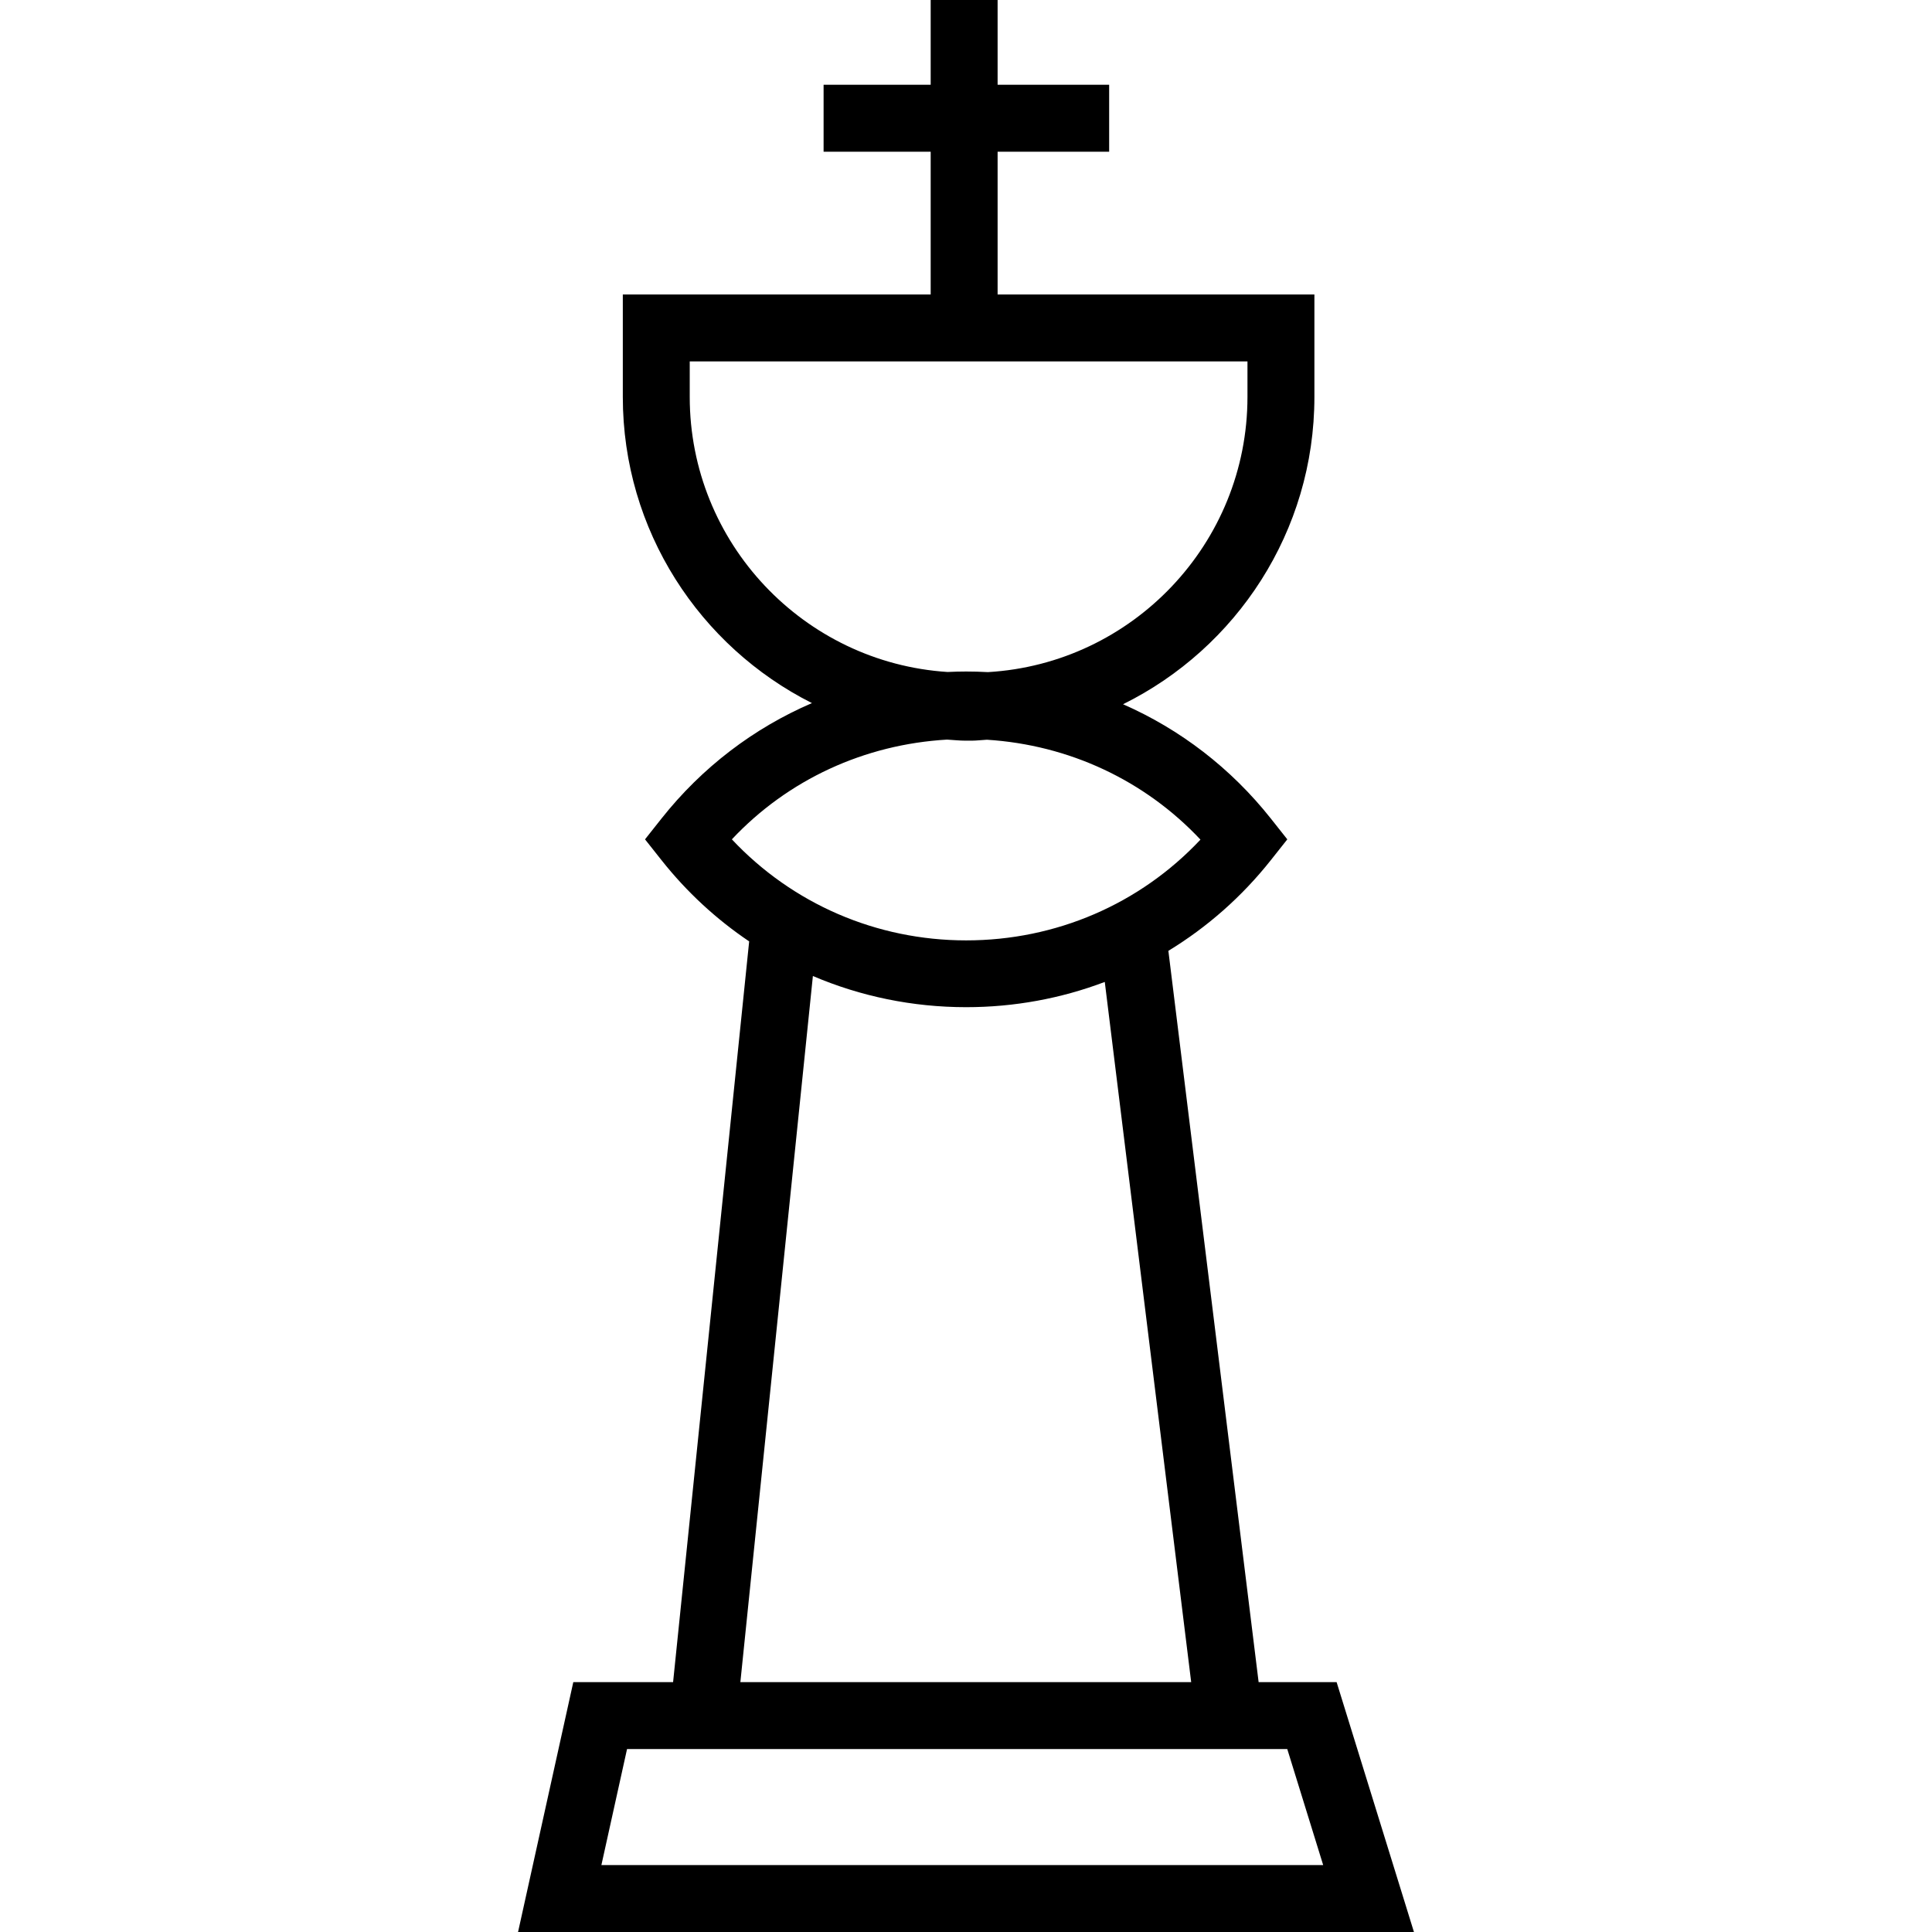
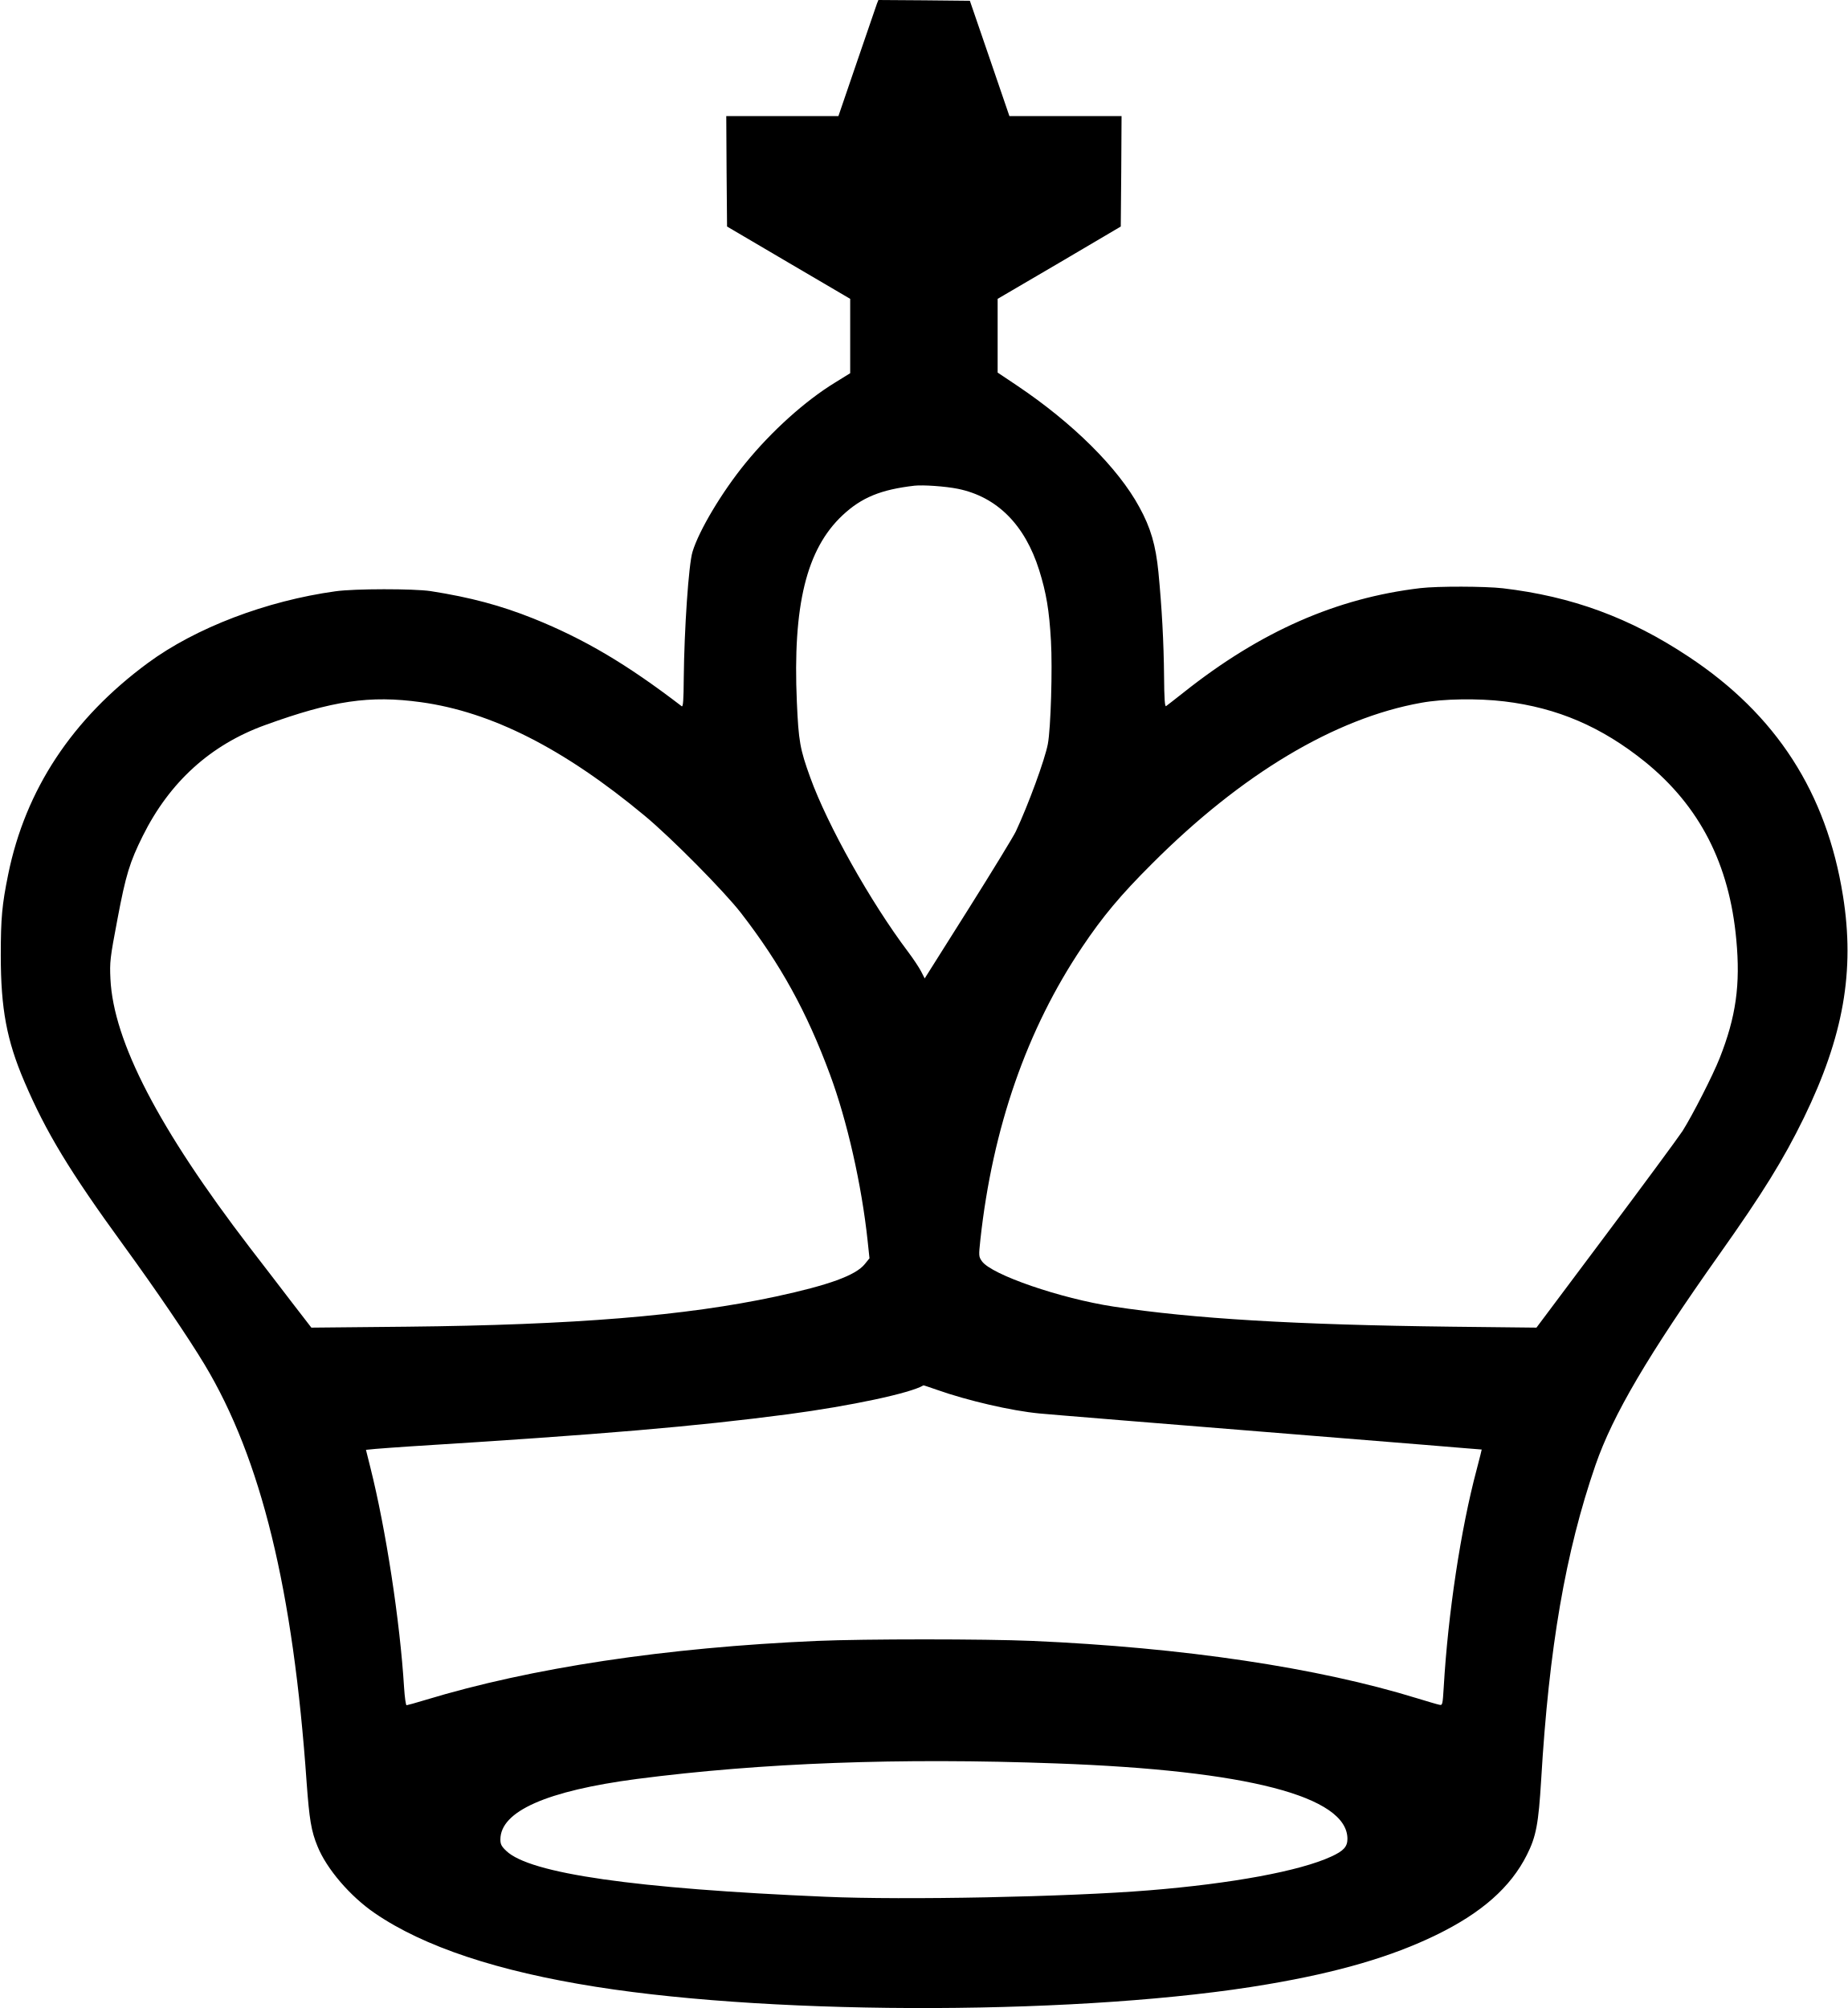
- <svg xmlns="http://www.w3.org/2000/svg" version="1.1" id="Capa_1" x="0px" y="0px" viewBox="0 0 433 433" style="enable-background:new 0 0 433 433;" xml:space="preserve">
-   <path d="M299.562,377h-17.479l-20.227-163.899c8.676-5.281,16.463-12.115,22.969-20.33l3.687-4.656l-3.687-4.656  c-8.956-11.31-20.335-20.009-33.128-25.625c25.383-12.548,42.887-38.704,42.887-68.883V66h-71V34h25V19h-25V0h-15v19h-24v15h24v32  h-69v22.95c0,29.979,17.277,55.984,42.387,68.627c-13.035,5.606-24.628,14.397-33.722,25.881l-3.687,4.656l3.687,4.656  c5.667,7.156,12.304,13.267,19.654,18.215L150.853,377h-22.366l-12.381,56h200.788L299.562,377z M154.583,88.95V81h125v7.95  c0,32.857-25.778,59.798-58.169,61.685c-1.618-0.089-3.244-0.135-4.877-0.135c-1.397,0-2.787,0.04-4.172,0.105  C180.156,148.526,154.583,121.675,154.583,88.95z M164.025,188.114c12.597-13.411,29.726-21.279,48.225-22.354  c1.369,0.073,2.746,0.239,4.133,0.239h1.4c1.142,0,2.276-0.162,3.406-0.211c18.359,1.158,35.345,9.066,47.859,22.388  c-13.565,14.442-32.383,22.583-52.512,22.583S177.59,202.557,164.025,188.114z M182.185,218.744  c10.68,4.559,22.321,6.985,34.352,6.985c10.807,0,21.301-1.955,31.066-5.657L266.969,377H165.931L182.185,218.744z M134.784,418  l5.749-26h8.779h134.622h4.569l8.047,26H134.784z" />
-   <g>
- </g>
-   <g>
- </g>
-   <g>
- </g>
-   <g>
- </g>
-   <g>
- </g>
-   <g>
- </g>
-   <g>
- </g>
-   <g>
- </g>
-   <g>
- </g>
-   <g>
- </g>
-   <g>
- </g>
-   <g>
- </g>
-   <g>
- </g>
-   <g>
- </g>
-   <g>
- </g>
+ <svg xmlns="http://www.w3.org/2000/svg" version="1.0" width="1178pt" height="1280pt" viewBox="0 0 1178 1280" preserveAspectRatio="xMidYMid meet">
+   <g transform="translate(0,1280) scale(0.1,-0.1)" fill="#000000" stroke="none">
+     <path d="M5591 12778 c-4 -13 -62 -179 -127 -370 l-119 -348 -357 0 -358 0 2 -352 3 -352 393 -231 392 -230 0 -237 0 -237 -97 -60 c-191 -117 -404 -309 -571 -514 -148 -181 -296 -428 -337 -564 -25 -79 -53 -498 -56 -806 -1 -138 -4 -185 -13 -179 -351 269 -620 428 -945 559 -208 83 -400 135 -656 175 -107 16 -484 16 -605 -1 -442 -61 -893 -233 -1197 -457 -482 -355 -781 -807 -891 -1349 -39 -192 -47 -276 -47 -515 0 -341 38 -542 150 -804 138 -323 288 -571 633 -1045 206 -283 412 -586 516 -759 361 -601 565 -1434 651 -2667 17 -232 29 -307 69 -404 58 -144 209 -320 366 -427 311 -213 782 -370 1410 -469 1181 -187 3140 -179 4280 16 454 77 791 176 1075 314 290 141 475 304 579 511 59 117 74 198 91 478 50 844 155 1452 346 2006 111 321 336 703 792 1347 274 387 406 600 537 868 252 518 326 935 249 1415 -105 658 -426 1155 -984 1524 -375 249 -744 384 -1184 436 -114 13 -415 14 -526 1 -533 -63 -1018 -275 -1508 -664 -56 -44 -107 -84 -113 -88 -8 -7 -12 46 -13 188 -2 217 -14 439 -36 666 -17 171 -49 283 -122 415 -135 249 -423 535 -779 774 l-124 83 0 235 0 235 393 230 392 231 3 352 2 352 -358 0 -357 0 -126 368 -126 367 -292 3 -291 2 -9 -22z m516 -3094 c249 -51 427 -229 518 -519 45 -144 64 -255 75 -452 10 -175 -1 -556 -20 -656 -19 -100 -124 -386 -204 -557 -14 -30 -150 -253 -303 -496 l-278 -441 -23 45 c-13 25 -50 81 -84 126 -238 316 -513 806 -623 1111 -65 180 -74 229 -85 480 -27 616 61 975 292 1191 121 113 243 163 458 188 55 6 198 -4 277 -20z m-3424 -1360 c451 -62 912 -296 1427 -724 172 -143 506 -481 614 -620 252 -326 419 -629 567 -1029 109 -293 202 -703 240 -1059 l12 -113 -30 -37 c-58 -72 -229 -134 -568 -207 -574 -123 -1284 -181 -2350 -192 l-610 -6 -125 162 c-69 90 -189 247 -268 349 -580 757 -869 1314 -888 1712 -5 108 -3 130 45 382 53 281 78 362 161 529 171 344 432 581 780 707 430 156 667 191 993 146z m6907 5 c339 -41 620 -162 897 -385 349 -283 538 -652 582 -1134 27 -287 -2 -492 -106 -755 -43 -109 -172 -362 -237 -465 -27 -41 -247 -340 -490 -664 l-441 -589 -540 6 c-1002 12 -1647 51 -2155 128 -340 52 -779 203 -840 289 -21 30 -21 34 -10 138 78 713 296 1340 649 1865 130 194 245 332 446 532 569 570 1165 927 1715 1025 141 26 363 29 530 9z m-3618 -4388 c198 -70 476 -134 653 -151 86 -8 547 -46 2455 -200 201 -17 366 -30 366 -30 1 0 -14 -57 -32 -127 -102 -382 -183 -922 -210 -1386 -7 -114 -8 -119 -28 -114 -12 2 -75 21 -141 41 -635 196 -1492 324 -2455 366 -303 13 -1070 13 -1371 0 -965 -42 -1821 -171 -2496 -376 -62 -19 -117 -34 -121 -34 -5 0 -12 51 -16 113 -26 423 -116 1009 -215 1403 l-28 112 61 6 c33 3 133 10 221 16 1235 77 1816 127 2410 205 398 53 779 134 862 184 1 1 39 -12 85 -28z m763 -2382 c1216 -44 1855 -210 1855 -481 0 -50 -25 -77 -104 -113 -200 -92 -631 -172 -1161 -215 -515 -42 -1562 -63 -2060 -41 -1220 52 -1886 148 -2037 292 -31 29 -38 43 -38 73 0 180 294 310 870 386 796 103 1672 136 2675 99z" />
+   </g>
</svg>
